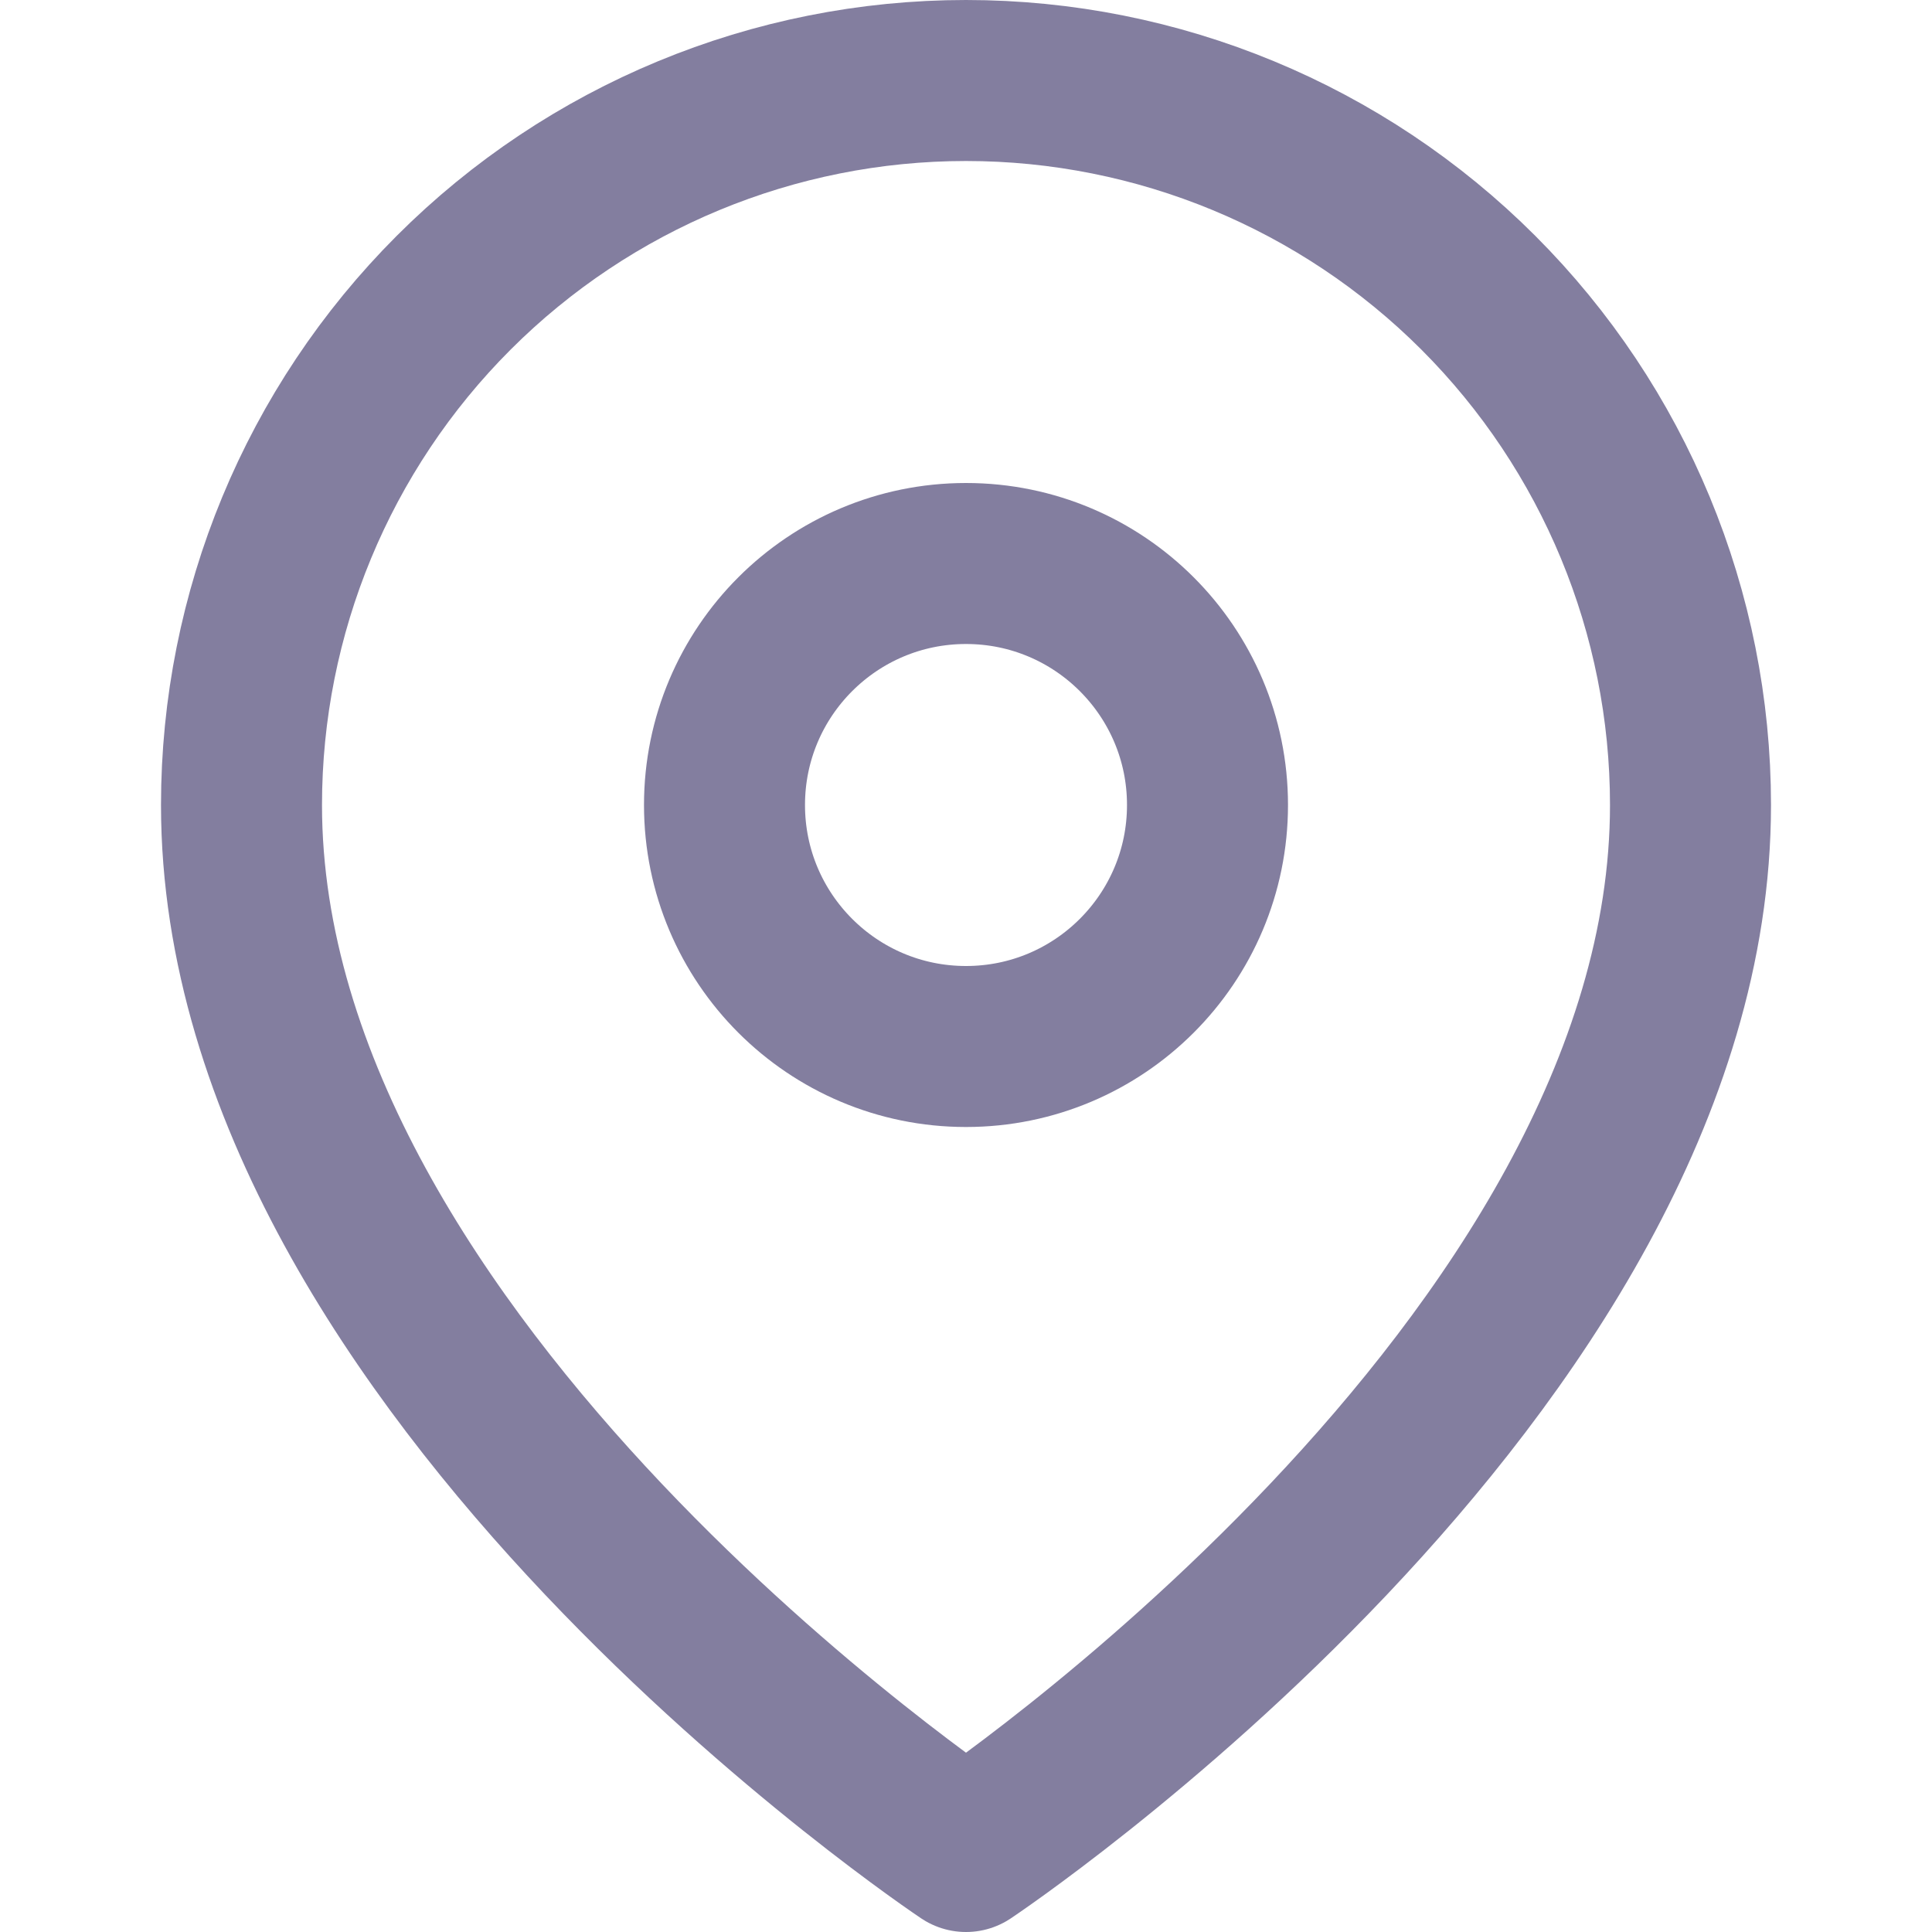
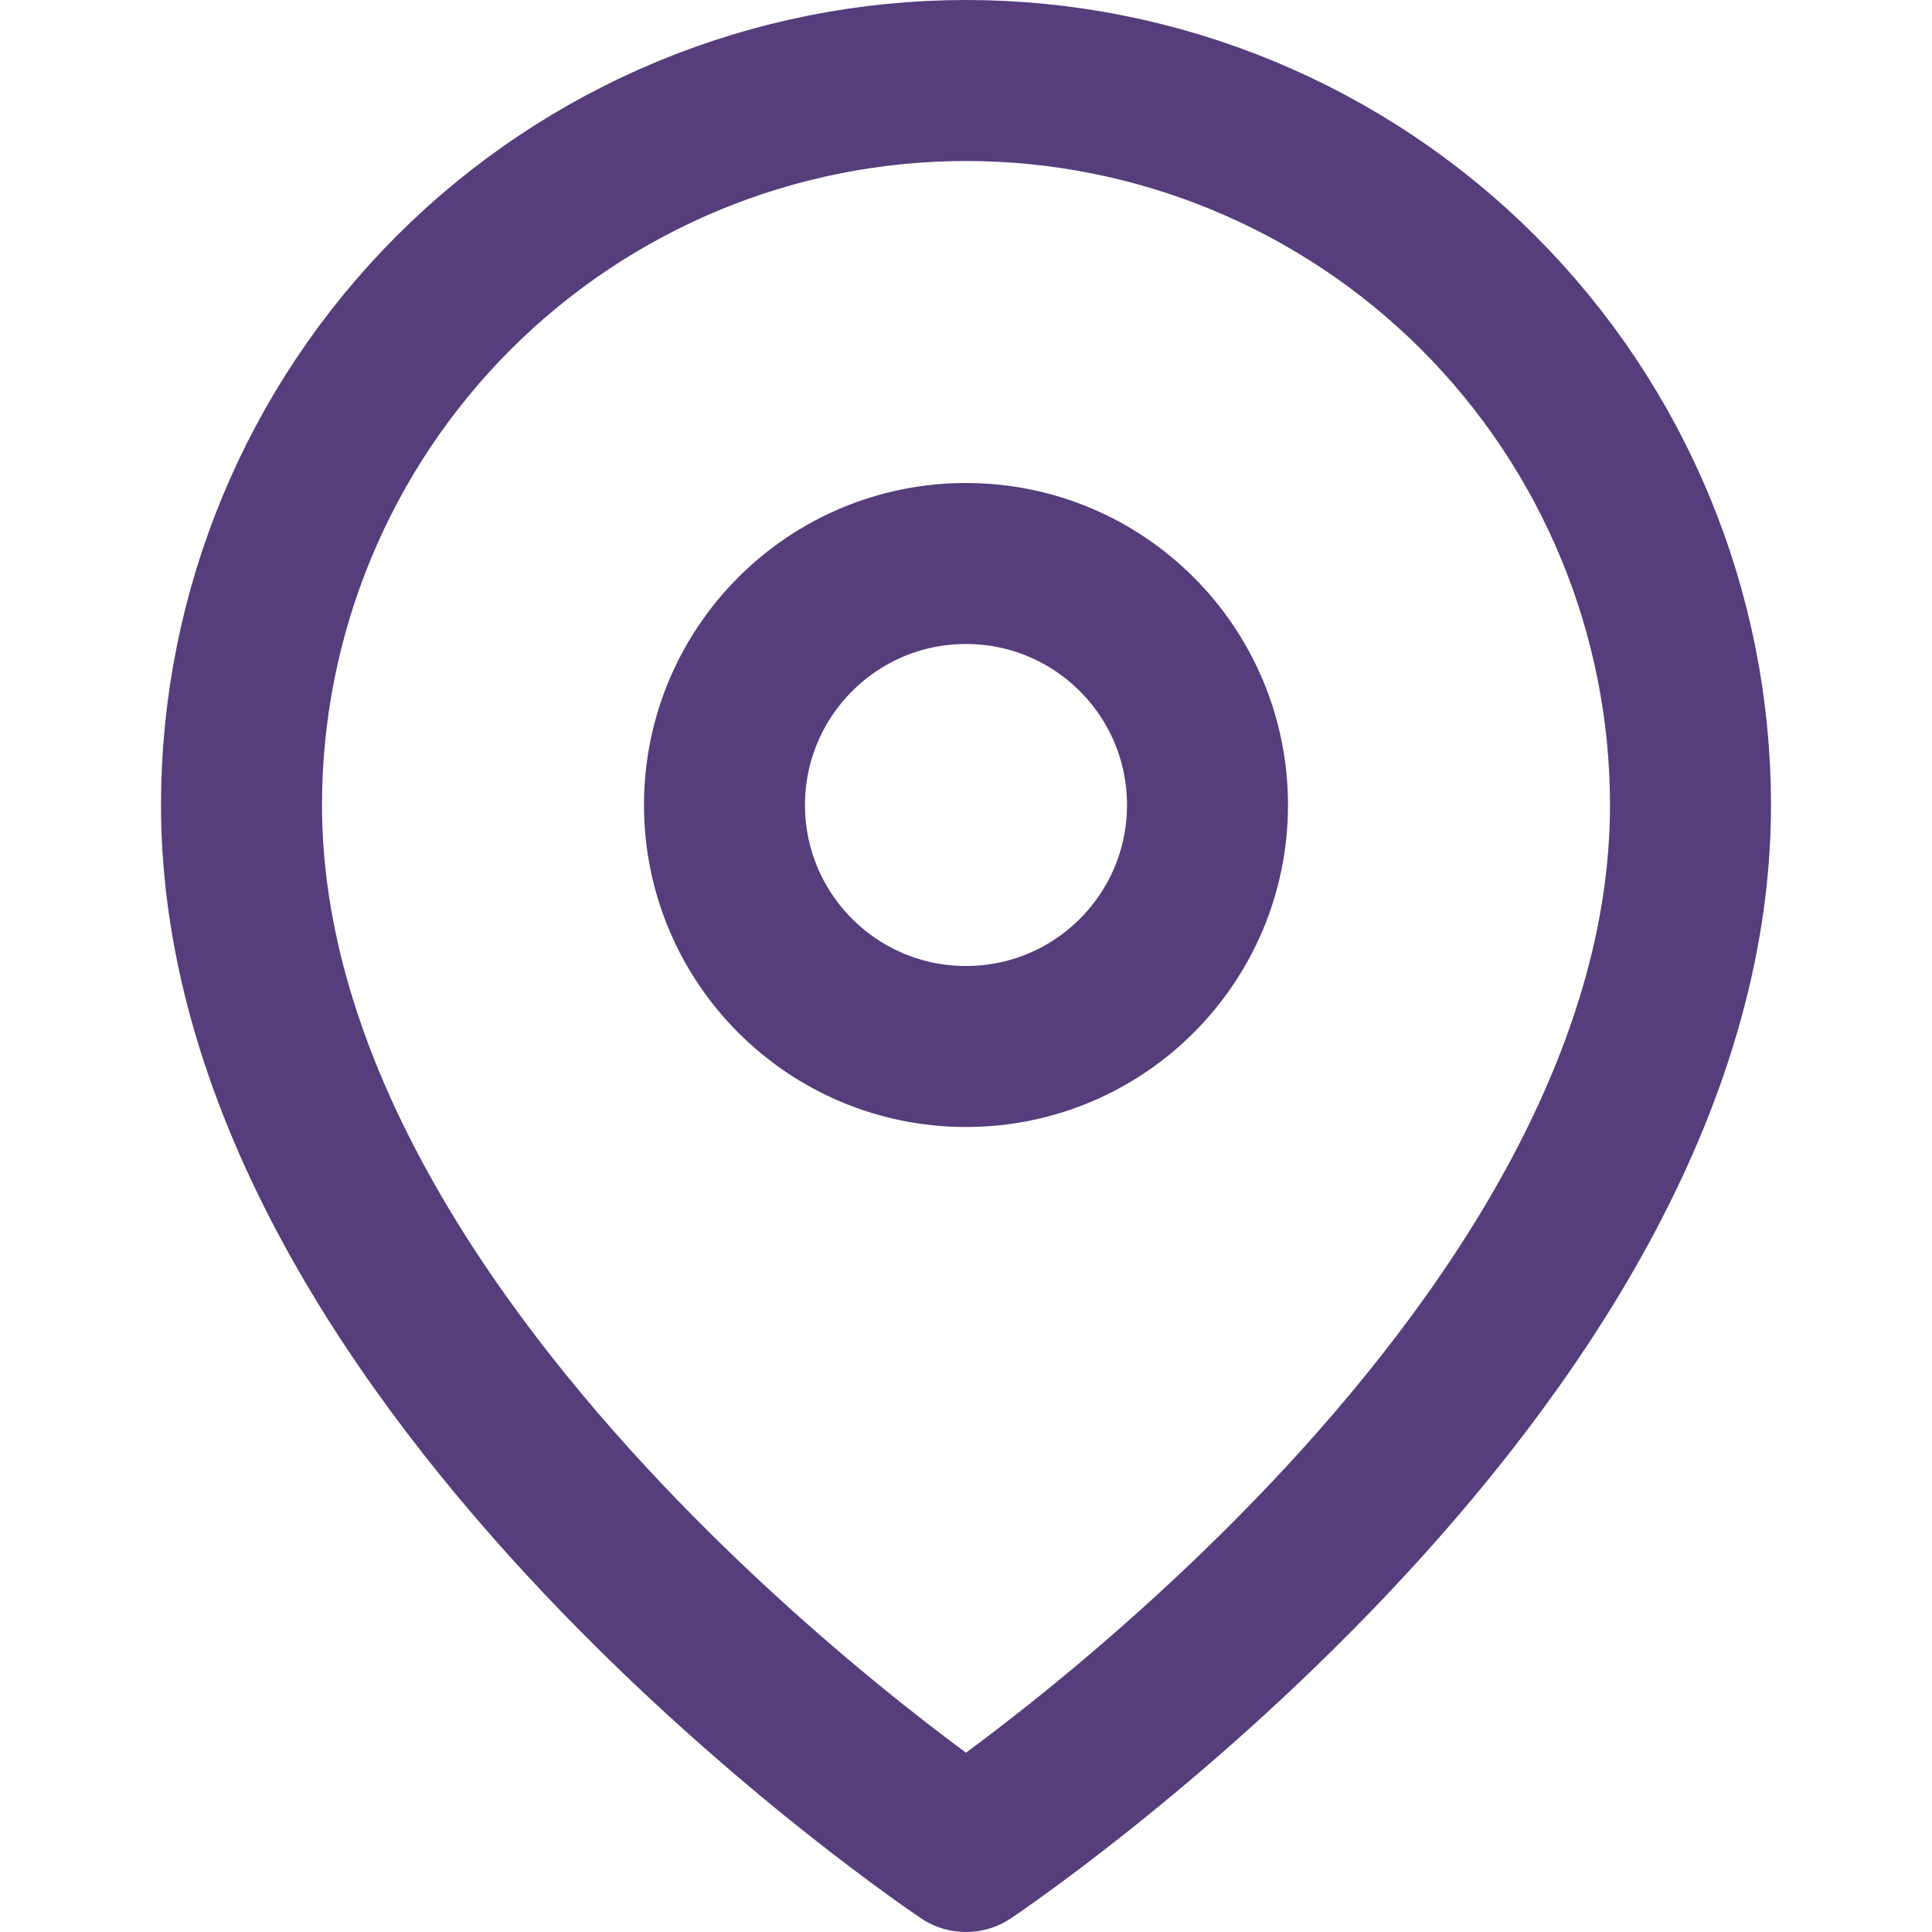
<svg xmlns="http://www.w3.org/2000/svg" width="24" height="24" viewBox="0 0 24 24" fill="none">
-   <path d="M21 10C21 17 12 23 12 23C12 23 3 17 3 10C3 7.613 3.948 5.324 5.636 3.636C7.324 1.948 9.613 1 12 1C14.387 1 16.676 1.948 18.364 3.636C20.052 5.324 21 7.613 21 10Z" stroke="#837E9F" stroke-width="2" stroke-linecap="round" stroke-linejoin="round" />
-   <path d="M12 13C13.657 13 15 11.657 15 10C15 8.343 13.657 7 12 7C10.343 7 9 8.343 9 10C9 11.657 10.343 13 12 13Z" stroke="#837E9F" stroke-width="2" stroke-linecap="round" stroke-linejoin="round" />
+   <path d="M21 10C21 17 12 23 12 23C12 23 3 17 3 10C3 7.613 3.948 5.324 5.636 3.636C7.324 1.948 9.613 1 12 1C14.387 1 16.676 1.948 18.364 3.636C20.052 5.324 21 7.613 21 10Z" stroke="#563d7c" stroke-width="2" stroke-linecap="round" stroke-linejoin="round" />
+   <path d="M12 13C13.657 13 15 11.657 15 10C15 8.343 13.657 7 12 7C10.343 7 9 8.343 9 10C9 11.657 10.343 13 12 13Z" stroke="#563d7c" stroke-width="2" stroke-linecap="round" stroke-linejoin="round" />
</svg>
